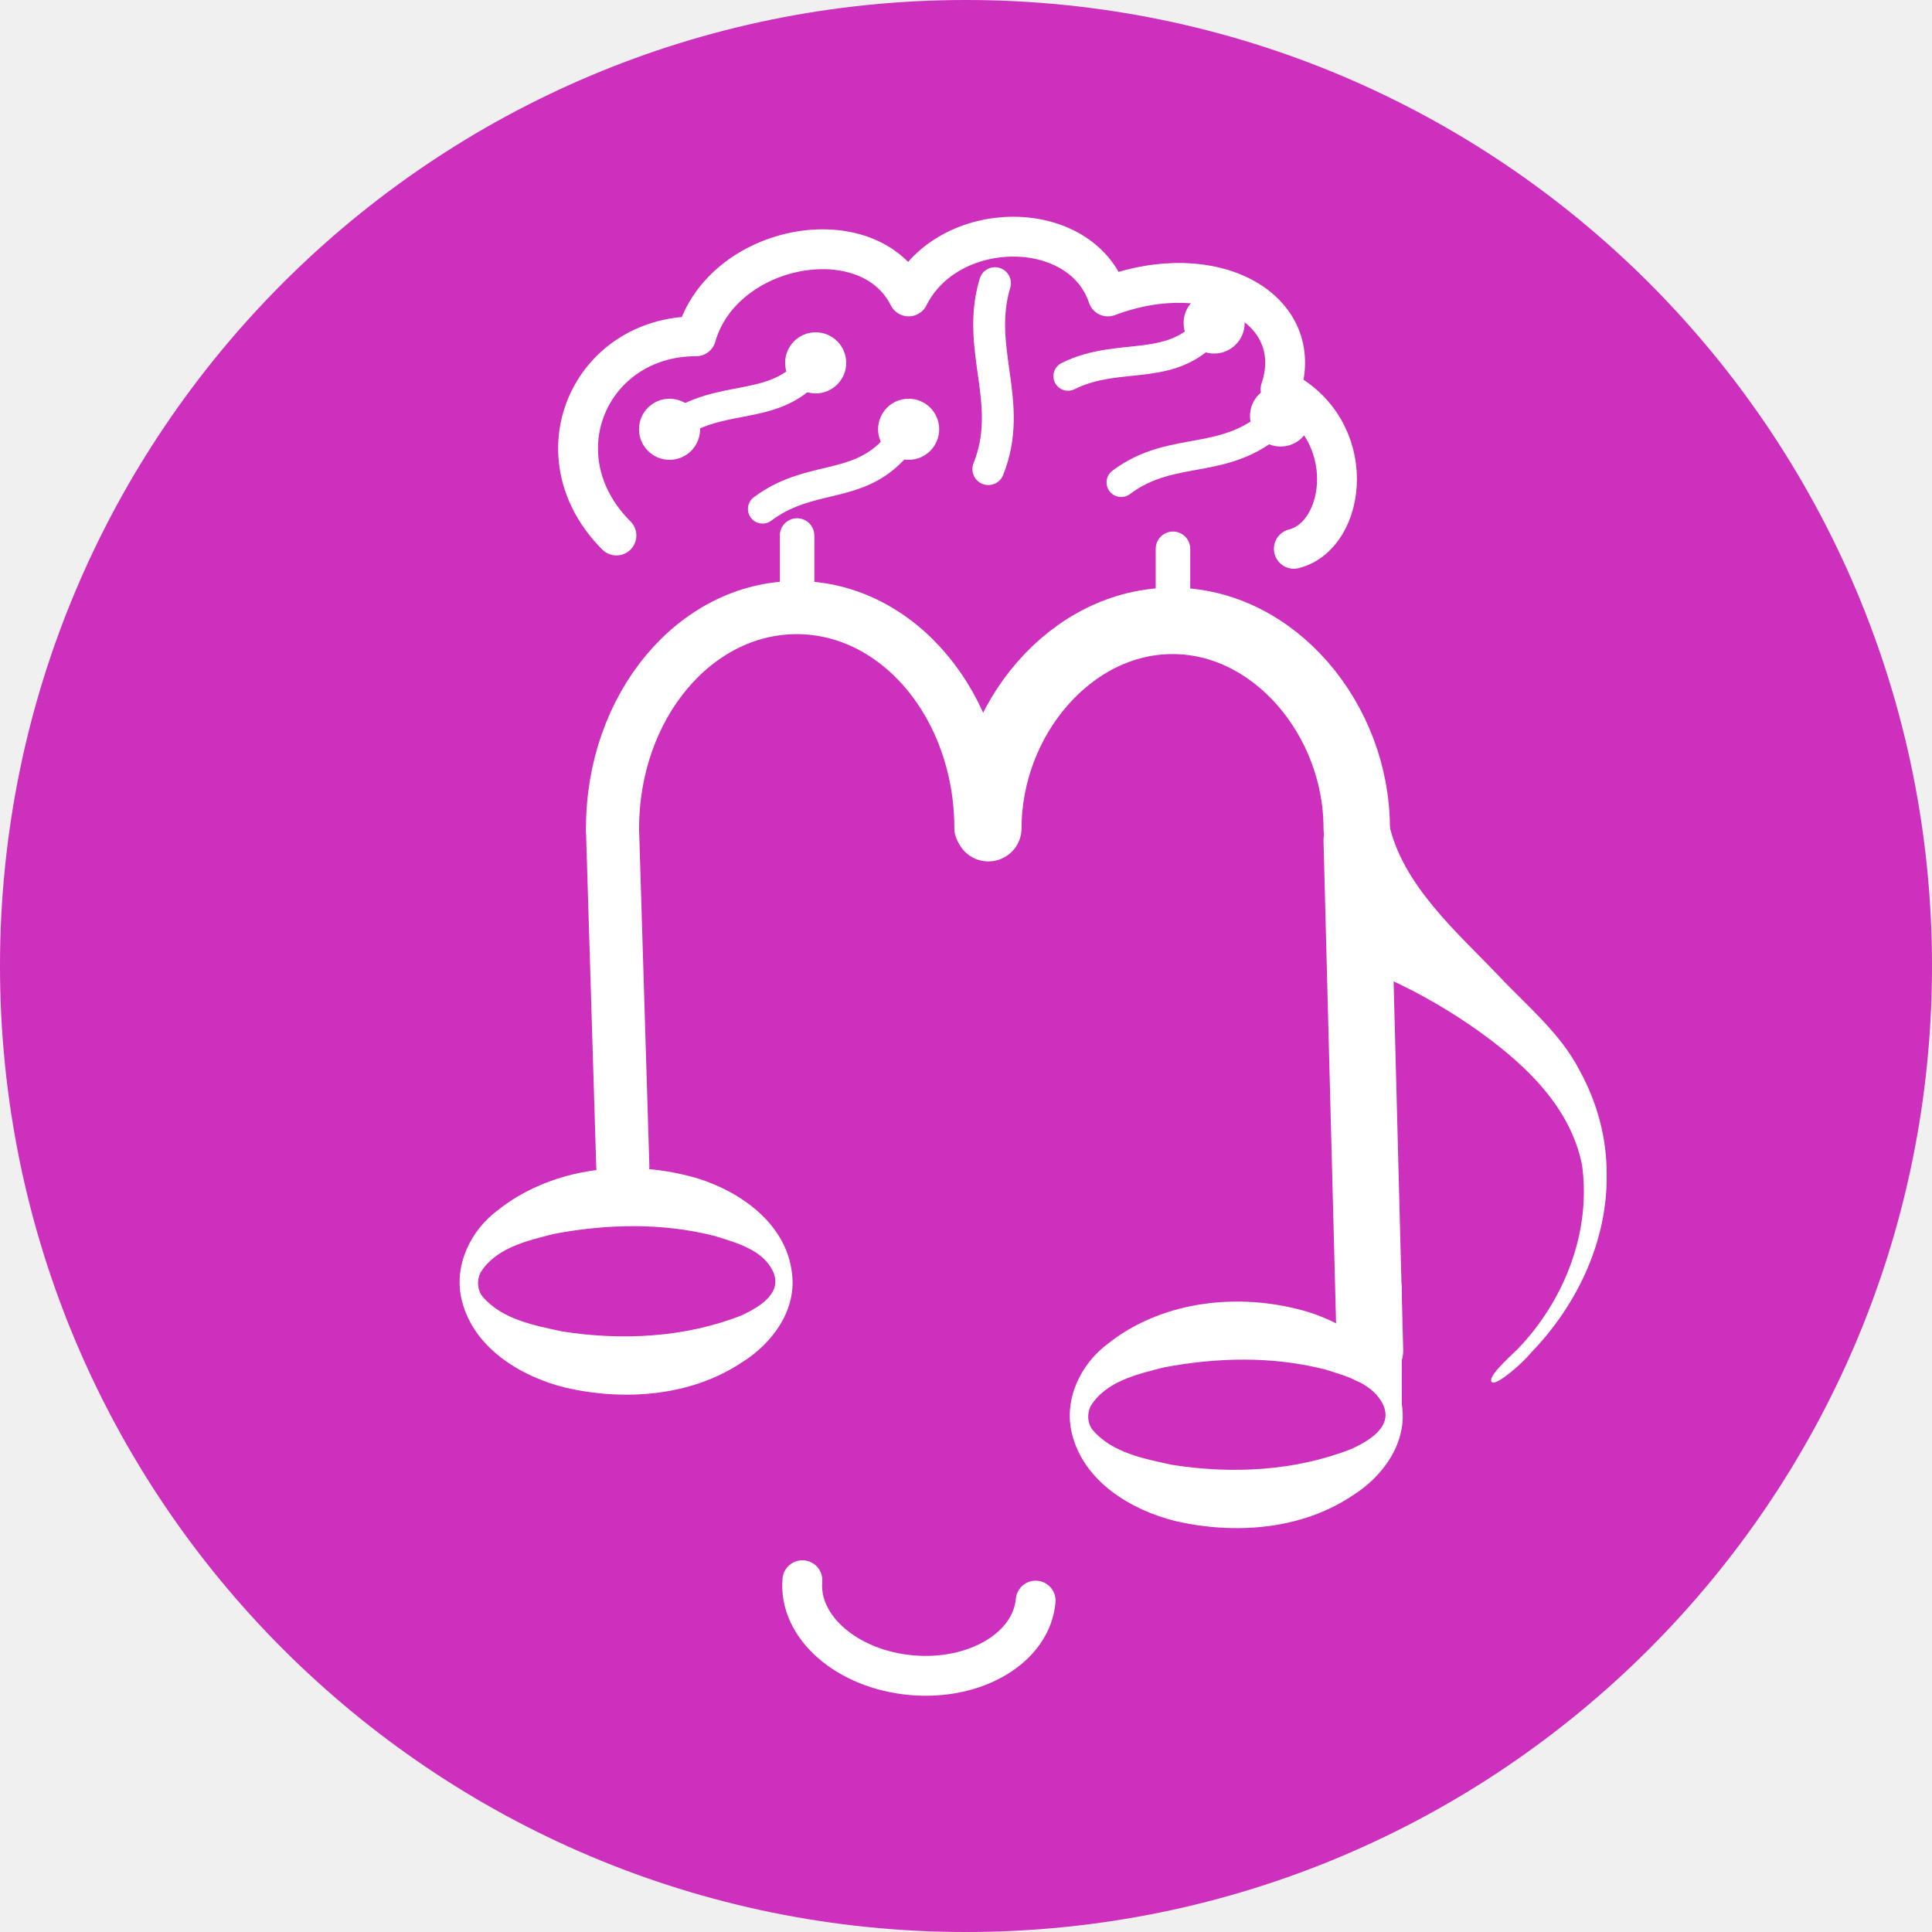
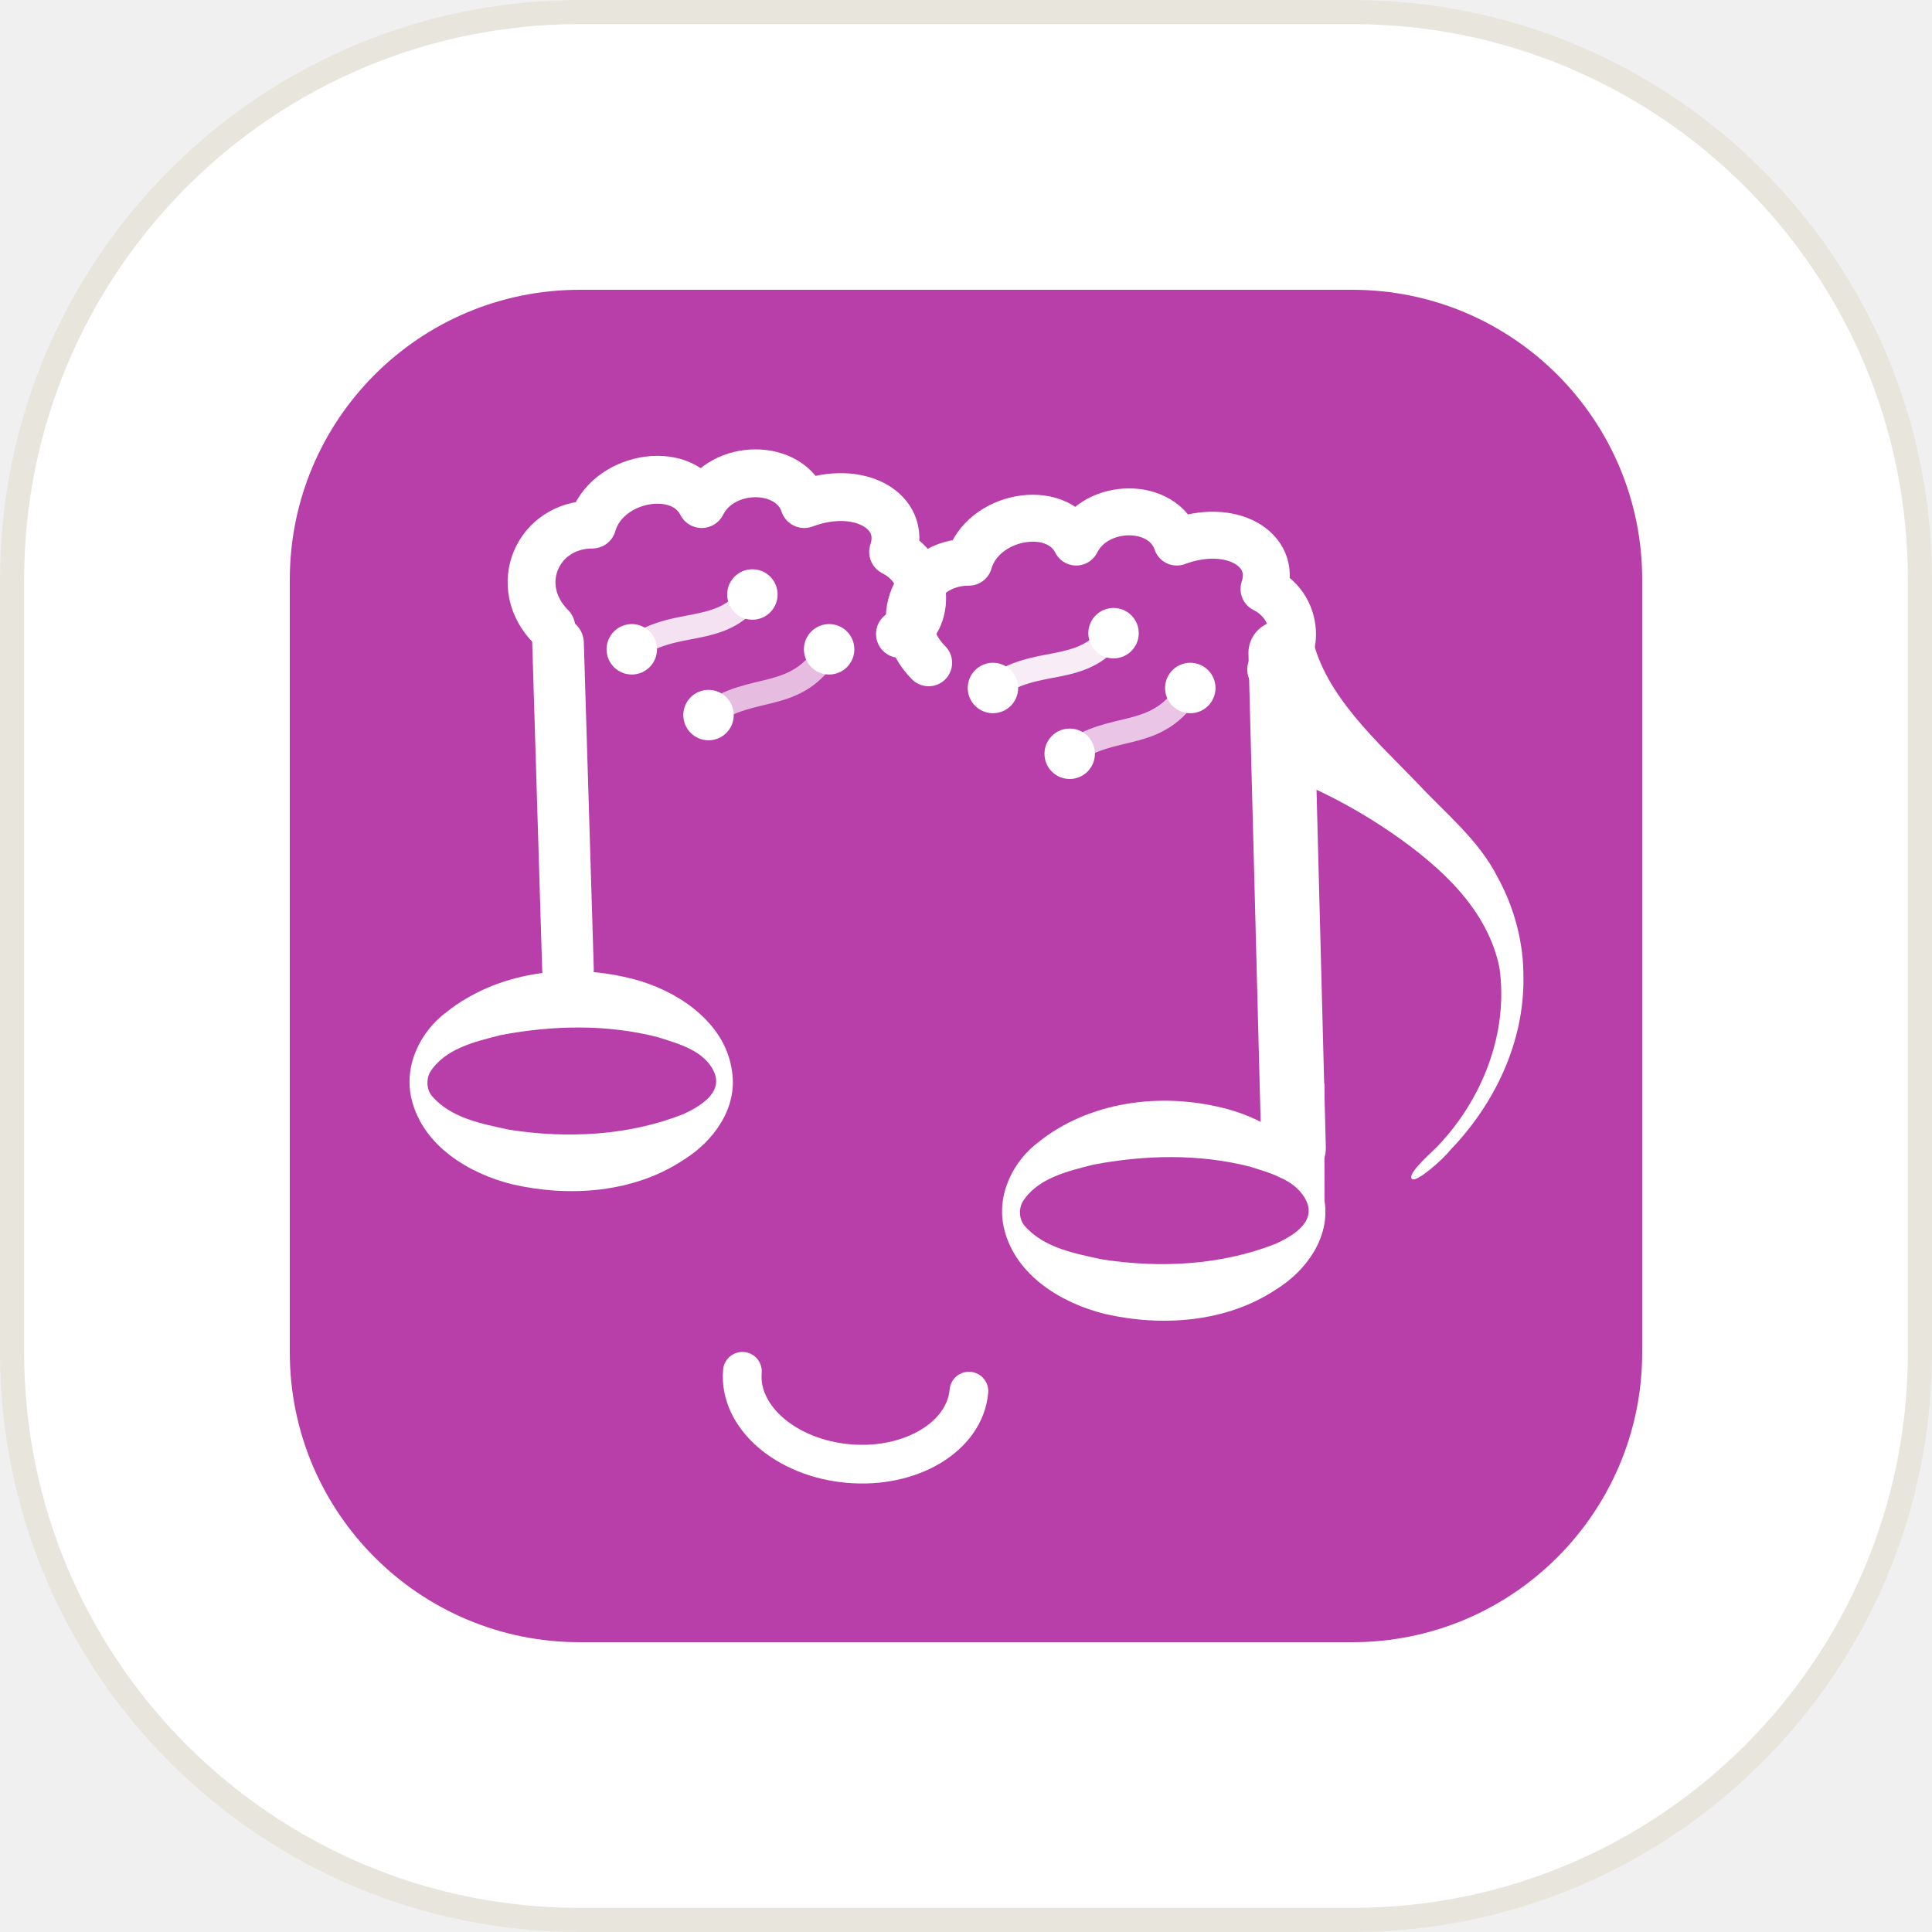
- <svg xmlns="http://www.w3.org/2000/svg" version="1.1" viewBox="0 0 128 128">
+ <svg xmlns="http://www.w3.org/2000/svg" version="1.1" viewBox="0 0 80 80">
  <defs>
-     <style>
-       .circle-color-fill { fill: rgb(205, 48, 188); }
-       .color-fill { fill: white; }
-       .color-stroke { stroke: white; fill: none; stroke-linecap: round; stroke-linejoin: round; }
+     <clipPath id="well">
+       <rect x="12" y="12" width="56" height="56" rx="12" />
+     </clipPath>
+   </defs>
+   <rect x="0.5" y="0.5" width="79" height="79" rx="23.5" fill="#ffffff" stroke="#e8e6dc" stroke-width="1" />
+   <g clip-path="url(#well)">
+     <svg x="12" y="12" width="56" height="56" viewBox="0 0 128 128">
+       <defs>
+         <style>
+       .background-fill {
+         fill: #b83eaa;
+       }
+ 
+       .color-fill {
+         fill: white;
+       }
+ 
+       .color-stroke {
+         stroke: white;
+         fill: none;
+         stroke-linecap: round;
+         stroke-linejoin: round;
+       }
+ 
    </style>
-   </defs>
-   <circle class="circle-color-fill" cx="64" cy="64" r="64" />
-   <g transform="translate(69 61) scale(0.88) translate(465 -305)">
-     <g id="brain">
-       <path class="color-stroke" stroke-width="3" d="M -497 276 C -503 270 -499 261 -491 261 C -489 254 -478 252 -475 258 C -472 252 -462 252 -460 258 C -452 255 -445 259 -447 265 C -441 268 -442 276 -446 277" />
-       <path class="color-stroke" stroke-width="2.4" d="M -468.5 257 C -470 262 -467 266 -469 271" />
-       <path class="color-stroke" stroke-width="2.2" d="M -493 268 C -489 265 -485 267 -482 263" />
-       <path class="color-stroke" stroke-width="2.2" d="M -486 274 C -482 271 -478 273 -475 268" />
-       <path class="color-stroke" stroke-width="2.2" d="M -463 264 C -459 262 -455 264 -452 260" />
-       <path class="color-stroke" stroke-width="2.2" d="M -459 272 C -455 269 -451 271 -447 267" />
-       <circle cx="-482" cy="263" r="2.3" class="color-fill" />
-       <circle cx="-475" cy="268" r="2.3" class="color-fill" />
-       <circle cx="-452" cy="260" r="2.3" class="color-fill" />
-       <circle cx="-447" cy="267" r="2.3" class="color-fill" />
-       <circle cx="-493" cy="268" r="2.3" class="color-fill" />
-       <path class="color-stroke" stroke-width="2.6" d="M -483.4 276 L -483.4 281" />
-       <path class="color-stroke" stroke-width="2.6" d="M -455.1 277 L -455.1 282" />
-     </g>
-     <g id="musios-logo">
-       <g id="mouth">
-         <path class="color-stroke" d="M -482.999 354.65 C -483.308 358.177 -479.626 361.379 -474.777 361.803 C -469.928 362.228 -465.746 359.713 -465.438 356.187 " stroke-width="3" />
+       </defs>
+       <rect class="background-fill" width="128" height="128" />
+       <g transform="translate(64.20 61.89) scale(1.2208) translate(465.5 -321.5)">
+         <g id="musios-logo">
+           <g id="mouth">
+             <path class="color-stroke" d="M -482.999 354.65 C -483.308 358.177 -479.626 361.379 -474.777 361.803 C -469.928 362.228 -465.746 359.713 -465.438 356.187 " stroke-width="3" />
+           </g>
+           <g id="m">
+             <line id="m-line-left" class="color-stroke" x1="-497.292" y1="298.196" x2="-496.521" y2="323.492" stroke-width="4" />
+             <line id="m-line-right" class="color-stroke" x1="-441.266" y1="298.957" x2="-440.266" y2="337.356" stroke-width="5" />
+           </g>
+           <path id="hair" class="color-fill" d="M -422.447 324.091 C -422.376 329.111 -424.665 333.917 -428.109 337.487 C -428.813 338.361 -430.727 339.995 -431.072 339.752 C -431.518 339.439 -429.938 338.007 -429.146 337.245 C -425.652 333.617 -423.601 328.459 -424.3 323.407 C -425.202 318.8 -428.958 315.472 -432.644 312.919 C -434.974 311.321 -437.461 309.946 -440.074 308.867 L -440.074 297.709 L -438.831 297.713 C -437.835 302.298 -433.7 305.883 -430.609 309.114 C -428.452 311.423 -425.909 313.463 -424.457 316.331 C -423.154 318.698 -422.435 321.385 -422.447 324.091 Z" />
+           <g id="eyes">
+             <path id="eye-left" class="color-fill" d="M -507.077 333.3 C -505.593 335.031 -503.186 335.463 -501.072 335.924 C -496.568 336.627 -491.819 336.386 -487.574 334.711 C -486.365 334.144 -484.502 333.108 -485.178 331.481 C -485.922 329.779 -487.956 329.254 -489.572 328.741 C -493.546 327.723 -497.747 327.826 -501.735 328.585 C -503.731 329.095 -506.094 329.629 -507.243 331.509 C -507.516 332.081 -507.485 332.789 -507.077 333.3 Z M -505.247 326.283 C -501.118 323.436 -495.621 322.987 -490.849 324.413 C -487.62 325.421 -484.27 327.813 -483.803 331.405 C -483.357 334.245 -485.241 336.814 -487.527 338.235 C -491.38 340.813 -496.375 341.173 -500.836 340.156 C -504.196 339.322 -507.734 337.19 -508.634 333.609 C -509.295 331.005 -507.991 328.31 -505.913 326.782 C -505.697 326.608 -505.474 326.442 -505.247 326.283 Z" />
+             <path id="eye-right" class="color-fill" d="M -461.14 343.347 C -459.655 345.078 -457.248 345.51 -455.134 345.971 C -450.63 346.674 -445.881 346.433 -441.636 344.758 C -440.427 344.192 -438.564 343.156 -439.24 341.528 C -439.984 339.827 -442.018 339.301 -443.634 338.788 C -447.608 337.77 -451.809 337.873 -455.797 338.632 C -457.793 339.142 -460.156 339.676 -461.305 341.556 C -461.578 342.129 -461.547 342.836 -461.14 343.347 Z M -459.309 336.33 C -455.18 333.483 -449.683 333.034 -444.911 334.46 C -441.682 335.468 -438.332 337.86 -437.865 341.452 C -437.419 344.292 -439.303 346.861 -441.589 348.282 C -445.442 350.86 -450.437 351.221 -454.899 350.203 C -458.258 349.369 -461.796 347.237 -462.696 343.656 C -463.357 341.052 -462.053 338.357 -459.975 336.829 C -459.759 336.656 -459.536 336.489 -459.309 336.33 Z" />
+             <path id="eye-right-fill" class="color-stroke" d="M -438.38 332.499 L -439.37 337.313 L -438.37 342.127 Z" stroke-width="1" />
+           </g>
+         </g>
+         <g id="brain-top-left" transform="translate(-484.3 284.5) scale(0.53) translate(471.5 -252.5)">
+           <path class="color-stroke" stroke-width="7" d="M -497 276 C -503 270 -499 261 -491 261 C -489 254 -478 252 -475 258 C -472 252 -462 252 -460 258 C -452 255 -445 259 -447 265 C -441 268 -442 276 -446 277" />
+         </g>
+         <g id="brain-left" transform="translate(-473.3 285.5) scale(0.85) translate(471.5 -252.5)">
+           <path class="color-stroke" stroke-opacity="0.85" stroke-width="2.2" d="M -493 268 C -489 265 -485 267 -482 263" />
+           <path class="color-stroke" stroke-opacity="0.65" stroke-width="2.2" d="M -486 274 C -482 271 -478 273 -475 268" />
+           <circle cx="-482" cy="263" r="2.3" class="color-fill" />
+           <circle cx="-475" cy="268" r="2.3" class="color-fill" />
+           <circle cx="-493" cy="268" r="2.3" class="color-fill" />
+           <circle cx="-486" cy="274" r="2.3" class="color-fill" />
+         </g>
+         <g id="brain-top-right" transform="translate(-455.3 287.5) scale(0.52) translate(471.5 -252.5)">
+           <path class="color-stroke" stroke-width="7" d="M -497 276 C -503 270 -499 261 -491 261 C -489 254 -478 252 -475 258 C -472 252 -462 252 -460 258 C -452 255 -445 259 -447 265 C -441 268 -442 276 -446 277" />
+         </g>
+         <g id="brain-right" transform="translate(-445.3 288.5) scale(0.85) translate(471.5 -252.5)">
+           <path class="color-stroke" stroke-opacity="0.9" stroke-width="2.2" d="M -493 268 C -489 265 -485 267 -482 263" />
+           <path class="color-stroke" stroke-opacity="0.7" stroke-width="2.2" d="M -486 274 C -482 271 -478 273 -475 268" />
+           <circle cx="-482" cy="263" r="2.3" class="color-fill" />
+           <circle cx="-475" cy="268" r="2.3" class="color-fill" />
+           <circle cx="-493" cy="268" r="2.3" class="color-fill" />
+           <circle cx="-486" cy="274" r="2.3" class="color-fill" />
+         </g>
      </g>
-       <g id="m">
-         <path id="m-top-left" class="color-stroke" d="M -497.292 298.036 C -497.292 288.862 -491.084 281.425 -483.426 281.425 C -475.768 281.425 -469.56 288.862 -469.56 298.036 " stroke-width="4" />
-         <path id="m-top-right" class="color-stroke" d="M  -468.998 298.036 C -468.998 289.862 -462.79 282.425 -455.132 282.425 C -447.474 282.425 -441.266 289.862 -441.266 298.036 " stroke-width="5" />
-         <line id="m-line-left" class="color-stroke" x1="-497.292" y1="298.196" x2="-496.521" y2="323.492" stroke-width="4" />
-         <line id="m-line-right" class="color-stroke" x1="-441.266" y1="298.957" x2="-440.266" y2="337.356" stroke-width="5" />
-       </g>
-       <path id="hair" class="color-fill" d="M -422.447 324.091 C -422.376 329.111 -424.665 333.917 -428.109 337.487 C -428.813 338.361 -430.727 339.995 -431.072 339.752 C -431.518 339.439 -429.938 338.007 -429.146 337.245 C -425.652 333.617 -423.601 328.459 -424.3 323.407 C -425.202 318.8 -428.958 315.472 -432.644 312.919 C -434.974 311.321 -437.461 309.946 -440.074 308.867 L -440.074 297.709 L -438.831 297.713 C -437.835 302.298 -433.7 305.883 -430.609 309.114 C -428.452 311.423 -425.909 313.463 -424.457 316.331 C -423.154 318.698 -422.435 321.385 -422.447 324.091 Z" />
-       <g id="eyes">
-         <path id="eye-left" class="color-fill" d="M -507.077 333.3 C -505.593 335.031 -503.186 335.463 -501.072 335.924 C -496.568 336.627 -491.819 336.386 -487.574 334.711 C -486.365 334.144 -484.502 333.108 -485.178 331.481 C -485.922 329.779 -487.956 329.254 -489.572 328.741 C -493.546 327.723 -497.747 327.826 -501.735 328.585 C -503.731 329.095 -506.094 329.629 -507.243 331.509 C -507.516 332.081 -507.485 332.789 -507.077 333.3 Z M -505.247 326.283 C -501.118 323.436 -495.621 322.987 -490.849 324.413 C -487.62 325.421 -484.27 327.813 -483.803 331.405 C -483.357 334.245 -485.241 336.814 -487.527 338.235 C -491.38 340.813 -496.375 341.173 -500.836 340.156 C -504.196 339.322 -507.734 337.19 -508.634 333.609 C -509.295 331.005 -507.991 328.31 -505.913 326.782 C -505.697 326.608 -505.474 326.442 -505.247 326.283 Z" />
-         <path id="eye-right" class="color-fill" d="M -461.14 343.347 C -459.655 345.078 -457.248 345.51 -455.134 345.971 C -450.63 346.674 -445.881 346.433 -441.636 344.758 C -440.427 344.192 -438.564 343.156 -439.24 341.528 C -439.984 339.827 -442.018 339.301 -443.634 338.788 C -447.608 337.77 -451.809 337.873 -455.797 338.632 C -457.793 339.142 -460.156 339.676 -461.305 341.556 C -461.578 342.129 -461.547 342.836 -461.14 343.347 Z M -459.309 336.33 C -455.18 333.483 -449.683 333.034 -444.911 334.46 C -441.682 335.468 -438.332 337.86 -437.865 341.452 C -437.419 344.292 -439.303 346.861 -441.589 348.282 C -445.442 350.86 -450.437 351.221 -454.899 350.203 C -458.258 349.369 -461.796 347.237 -462.696 343.656 C -463.357 341.052 -462.053 338.357 -459.975 336.829 C -459.759 336.656 -459.536 336.489 -459.309 336.33 Z" />
-         <path id="eye-right-fill" class="color-stroke" d="M -438.38 332.499 L -439.37 337.313 L -438.37 342.127 Z" stroke-width="1" />
-       </g>
-     </g>
+     </svg>
  </g>
</svg>
